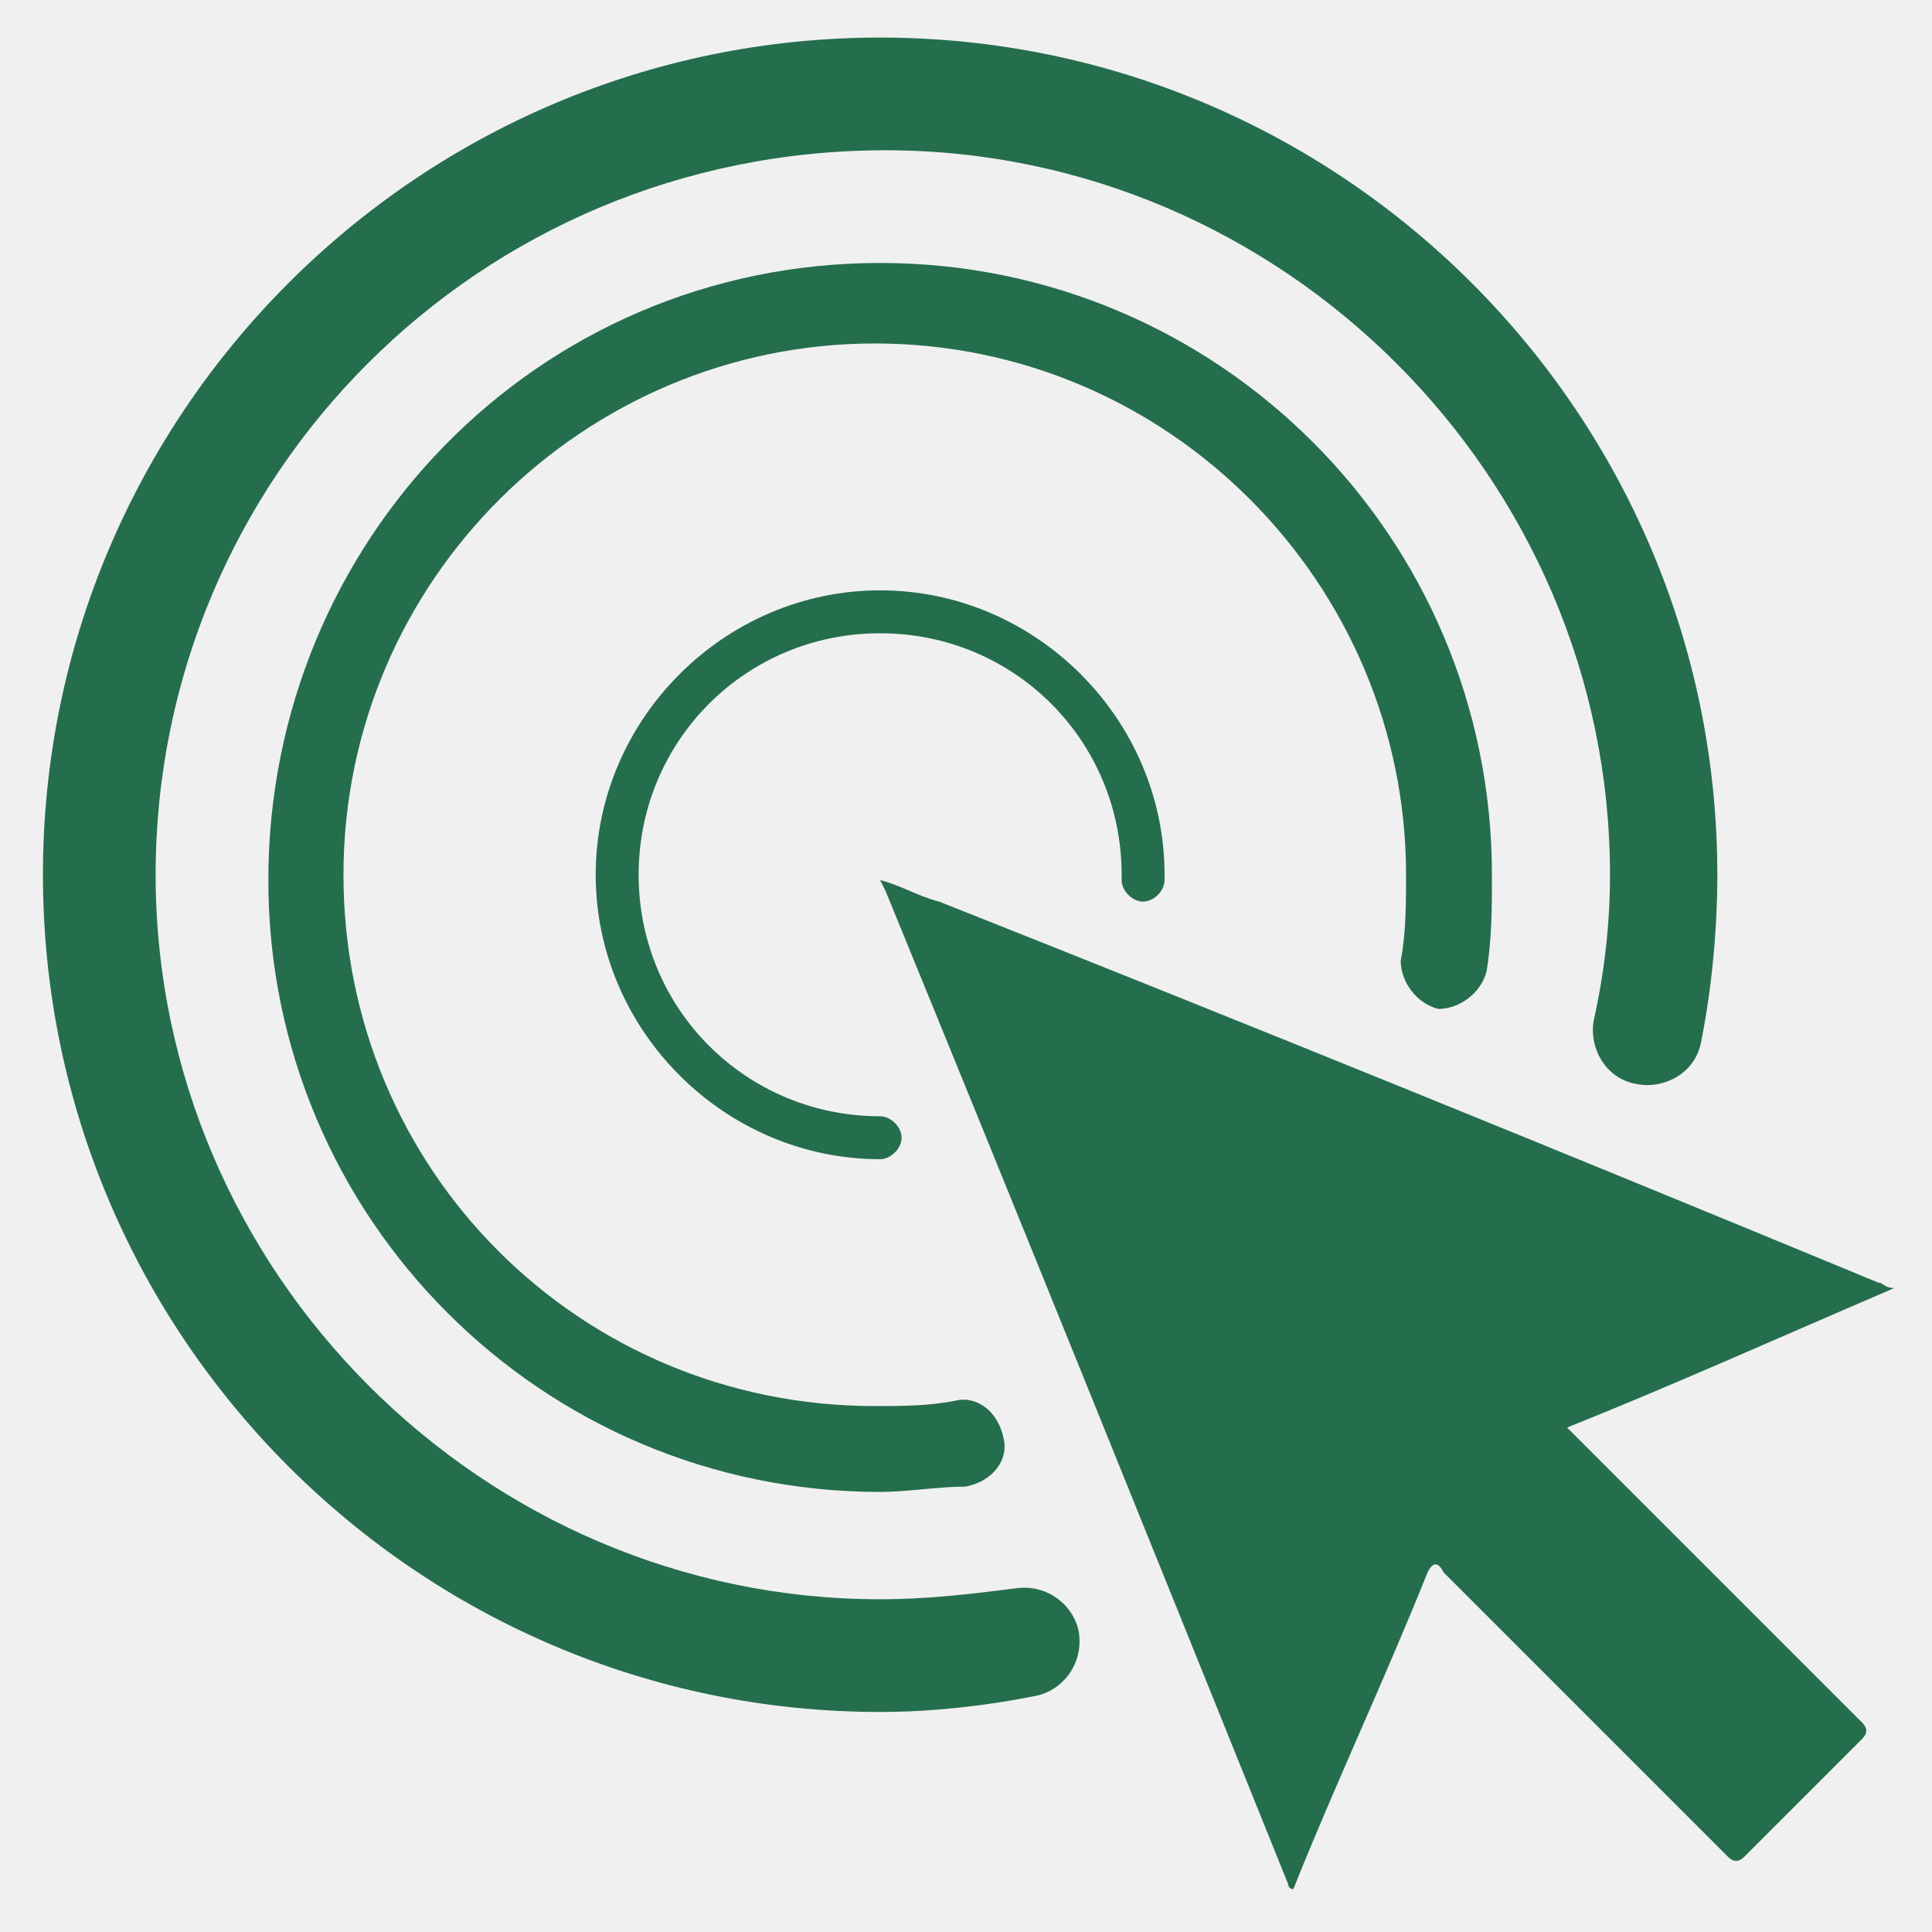
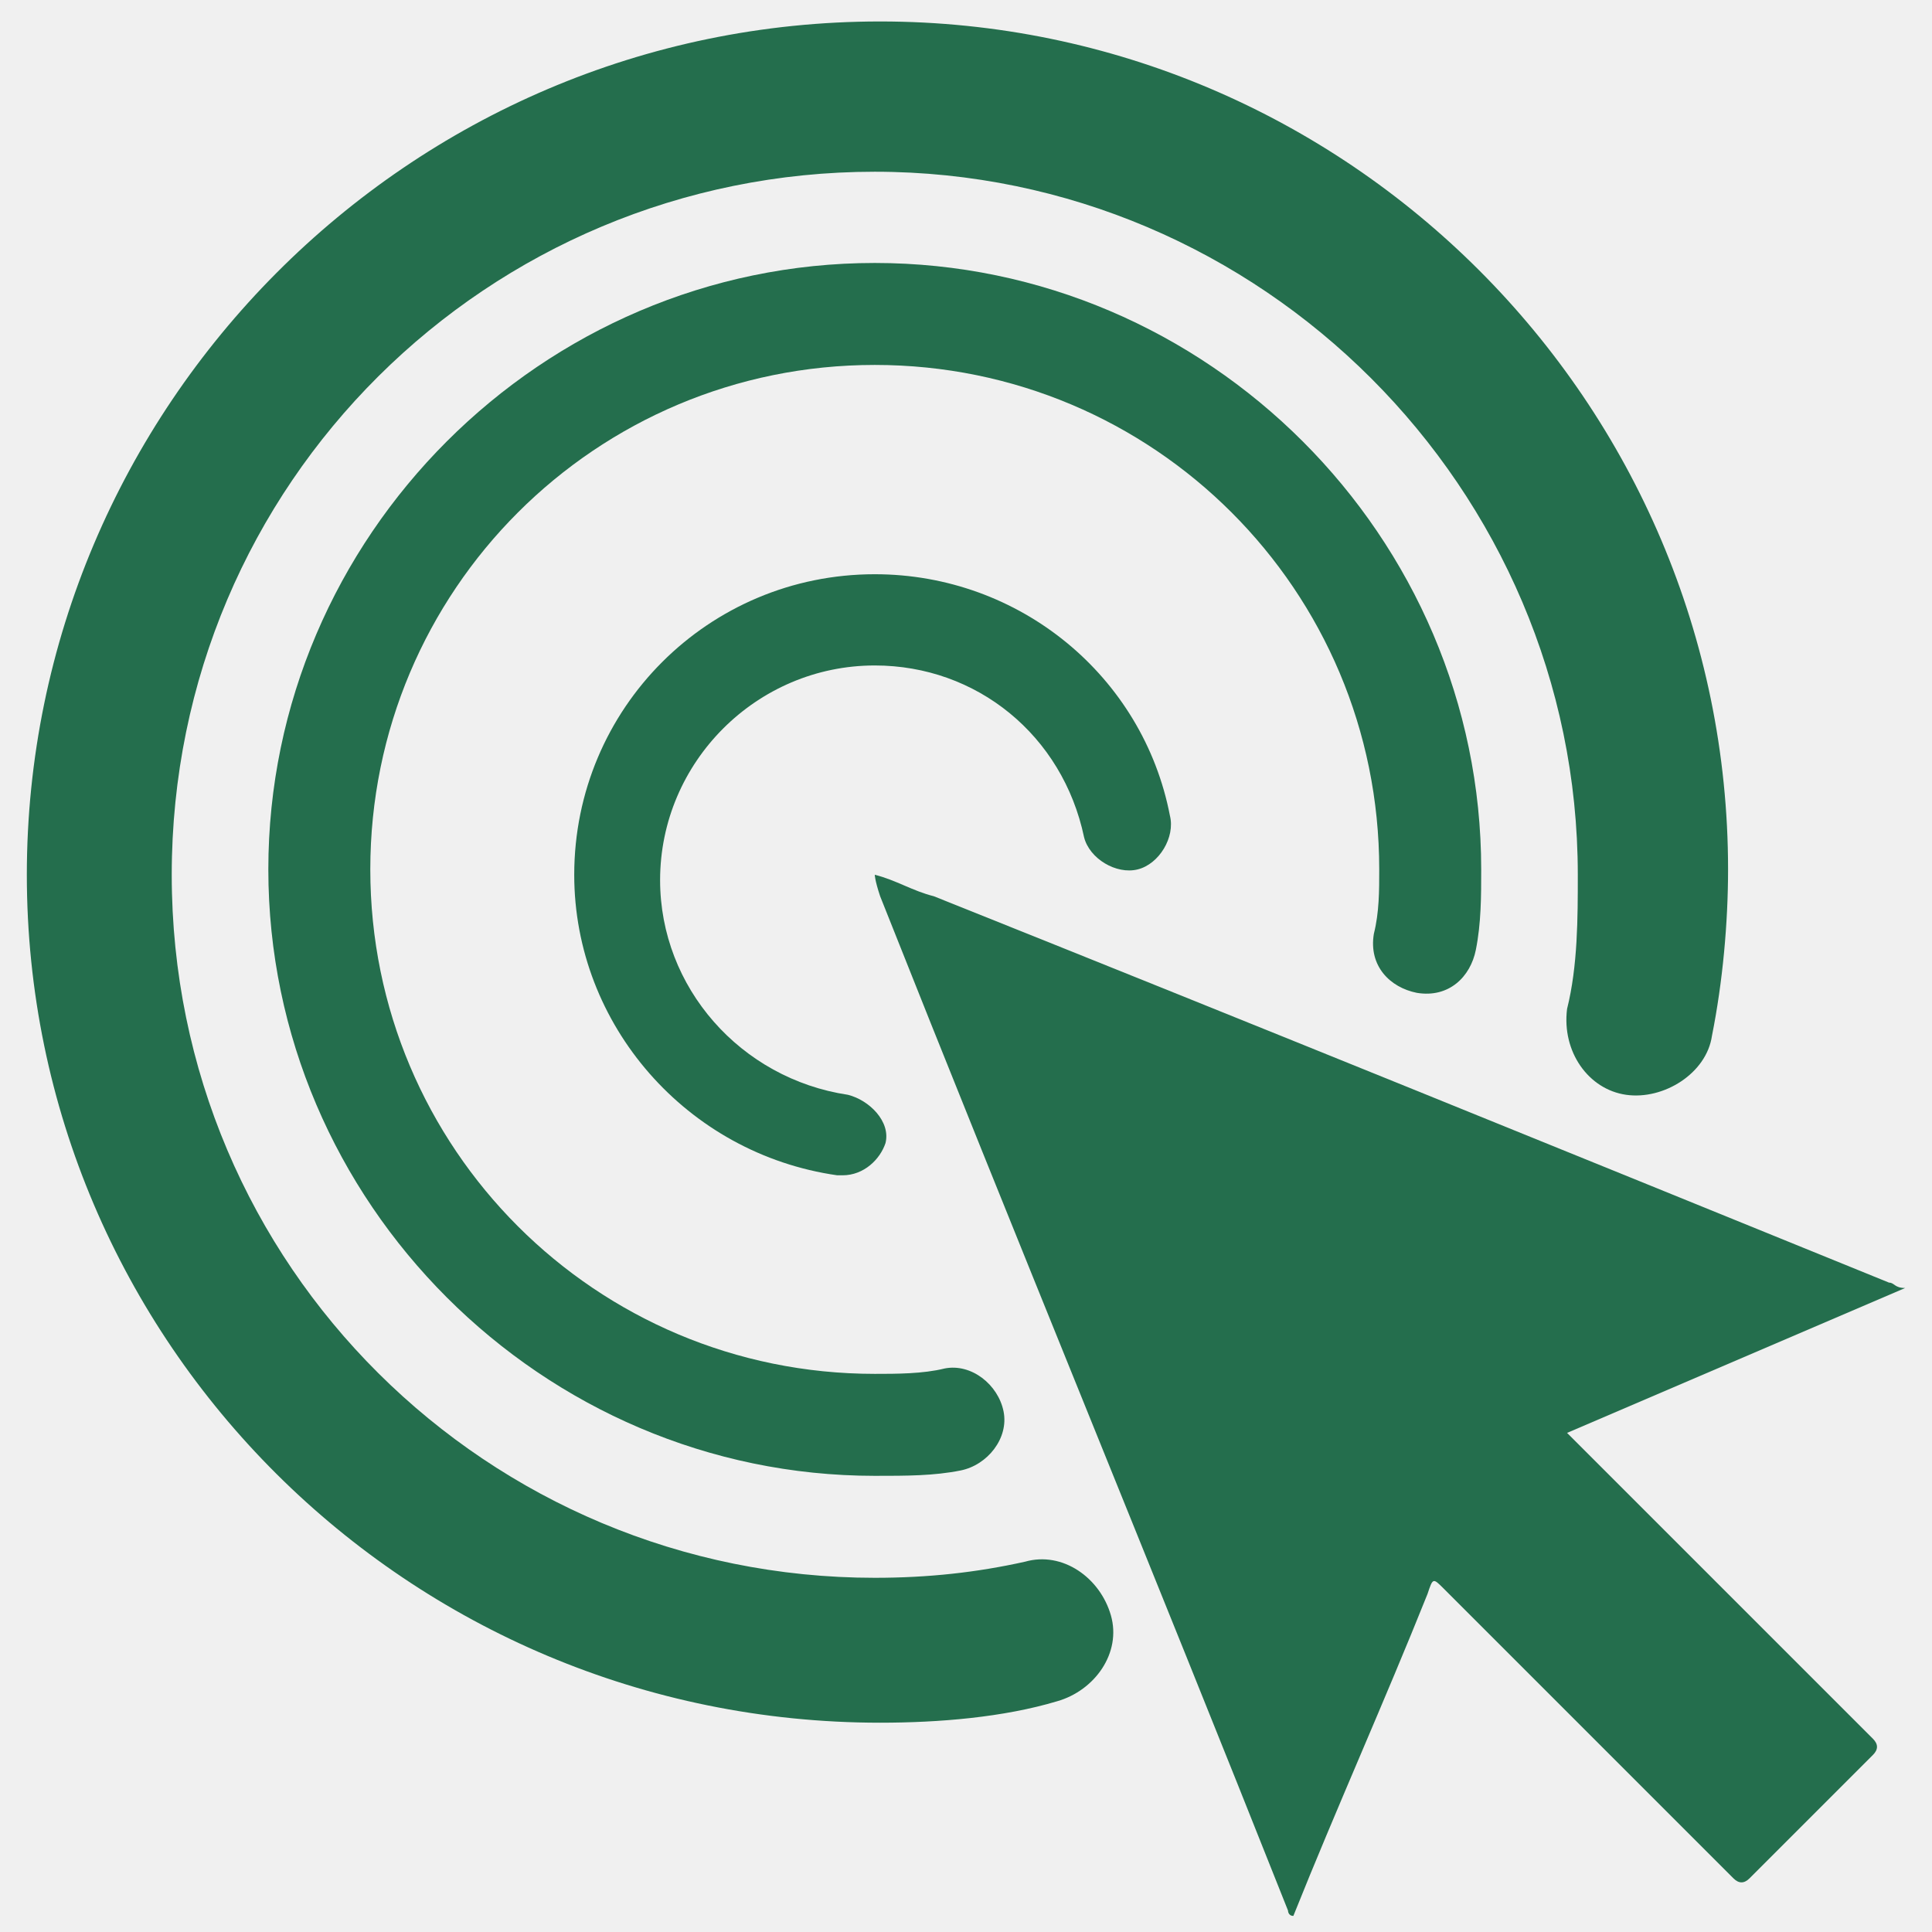
<svg xmlns="http://www.w3.org/2000/svg" version="1.1" x="0px" y="0px" viewBox="0 0 36 36" style="enable-background:new 0 0 36 36;" xml:space="preserve">
  <style type="text/css">
- 	.st0{display:none;}
- 	.st1{display:inline;fill:#246E4D;}
- 	.st2{display:inline;fill:#707070;}
- 	.st3{display:inline;fill:#BDBCBC;}
- 	.st4{display:inline;fill:#EAEFEC;}
- 	.st5{display:inline;fill:#D7E0D8;}
- 	.st6{fill:none;}
- 	.st7{fill:#FFFFFF;}
- 	.st8{fill:#246E4D;}
- 	.st9{fill:#6F6F6F;}
- 	.st10{fill:#6F6F6E;}
- 	.st11{fill:none;stroke:#1D1D1B;stroke-width:0.709;stroke-miterlimit:10;}
- 	.st12{fill:#EAEFEC;}
- 	.st13{fill:#1D1D1B;}
- 	.st14{fill:#D7E0D8;}
- 	.st15{fill:#BDBCBC;}
+ 	.st0{fill:#246E4D;}
+ 	.st1{fill:#707070;}
+ 	.st2{fill:#BDBCBC;}
+ 	.st3{fill:#EAEFEC;}
+ 	.st4{fill:#D7E0D8;}
+ 	.st5{fill:none;}
+ 	.st6{fill:#FFFFFF;}
+ 	.st7{fill:#6F6F6E;}
+ 	.st8{fill:#6F6F6F;}
+ 	.st9{fill:none;stroke:#1D1D1B;stroke-width:0.709;stroke-miterlimit:10;}
+ 	.st10{fill:#1D1D1B;}
+ 	.st11{fill:none;stroke:#246E4D;stroke-width:0.992;stroke-linecap:round;stroke-linejoin:round;stroke-miterlimit:10;}
+ 	.st12{fill:none;stroke:#246E4D;stroke-width:0.992;stroke-miterlimit:10;}
+ 	.st13{fill:#9EC420;}
+ 	.st14{fill:#6BBE9F;}
+ 	.st15{fill:#D0EBFC;}
+ 	.st16{fill:#5BC5F2;}
+ 	.st17{fill:#006AA9;}
+ 	.st18{fill:#FF0000;}
+ 	.st19{fill:#39B54A;}
+ 	.st20{fill:#FFFF00;}
+ 	.st21{fill:#0000FF;}
+ 	.st22{fill:#EEE758;stroke:#A19F3D;stroke-miterlimit:10;}
+ 	.st23{fill:#246E4D;stroke:#246E4D;stroke-width:1.417;stroke-linecap:round;stroke-linejoin:round;stroke-miterlimit:10;}
+ 	.st24{fill:#FFFFFF;stroke:#246E4D;stroke-miterlimit:10;}
+ 	.st25{fill:#246E4D;stroke:#246E4D;stroke-miterlimit:10;}
</style>
-   <g id="Layer_1" class="st0">
+   <g id="Layer_1">
</g>
  <g id="locator_x5F_white">
</g>
  <g id="locator_x5F_green">
</g>
  <g id="operations_x5F_white">
</g>
  <g id="operations_x5F_green">
</g>
  <g id="metadata_x5F_white">
</g>
  <g id="metadata_x5F_green">
</g>
  <g id="create_x5F_white">
</g>
  <g id="create_x5F_green">
</g>
  <g id="messages_x5F_white">
</g>
  <g id="messages_x5F_green">
</g>
  <g id="progress_x5F_white">
</g>
  <g id="progress_x5F_green">
</g>
  <g id="settings_x5F_white">
</g>
  <g id="settings_x5F_green">
</g>
  <g id="infowehite">
</g>
  <g id="info_x5F_green">
</g>
  <g id="action_x5F_grey">
</g>
  <g id="action_x5F_green">
+     <rect x="0" y="-0.1" class="st5" width="36" height="36" />
    <g>
-       <g id="sgOnVx_1_">
+       <g id="sgOnVx_6_">
        <g>
-           <path class="st8" d="M16.4,16.4c0.4,0.1,0.7,0.3,1.1,0.4c5.8,2.3,11.7,4.7,17.5,7.1c0.1,0,0.1,0.1,0.3,0.1      c-2.1,0.9-4.1,1.8-6.1,2.6c0.5,0.5,1,1,1.5,1.5c1.3,1.3,2.7,2.7,4,4c0.1,0.1,0.1,0.2,0,0.3c-0.7,0.7-1.5,1.5-2.2,2.2      c-0.1,0.1-0.2,0.1-0.3,0c-1.8-1.8-3.6-3.6-5.3-5.3c-0.1-0.2-0.2-0.2-0.3,0c-0.8,2-1.7,3.9-2.5,5.9c-0.1,0-0.1-0.1-0.1-0.1      c-2.5-6.2-5-12.4-7.5-18.5C16.4,16.4,16.4,16.4,16.4,16.4L16.4,16.4z" />
-           <path class="st8" d="M16.4,16.4C16.4,16.3,16.4,16.3,16.4,16.4C16.4,16.3,16.4,16.3,16.4,16.4C16.4,16.3,16.4,16.3,16.4,16.4      C16.4,16.4,16.4,16.4,16.4,16.4z" />
+           <path class="st0" d="M16.3,16.3c0.4,0.1,0.7,0.3,1.1,0.4c6,2.4,11.9,4.8,17.8,7.2c0.1,0,0.1,0.1,0.3,0.1      c-2.1,0.9-4.2,1.8-6.3,2.7c0.5,0.5,1,1,1.6,1.6c1.4,1.4,2.7,2.7,4.1,4.1c0.1,0.1,0.1,0.2,0,0.3c-0.8,0.8-1.5,1.5-2.3,2.3      c-0.1,0.1-0.2,0.1-0.3,0c-1.8-1.8-3.6-3.6-5.4-5.4c-0.2-0.2-0.2-0.2-0.3,0.1c-0.8,2-1.7,4-2.5,6c-0.1,0-0.1-0.1-0.1-0.1      c-2.5-6.3-5.1-12.6-7.6-18.9C16.3,16.4,16.3,16.3,16.3,16.3L16.3,16.3z" />
+           <path class="st0" d="M16.3,16.3C16.3,16.3,16.3,16.3,16.3,16.3C16.3,16.2,16.3,16.2,16.3,16.3C16.3,16.2,16.3,16.3,16.3,16.3      C16.3,16.3,16.3,16.3,16.3,16.3z" />
        </g>
      </g>
-       <path class="st8" d="M16.4,31.9c-8.6,0-15.6-7-15.6-15.6s7-15.6,15.6-15.6S32,7.7,32,16.3c0,1-0.1,2.1-0.3,3.1    c-0.1,0.6-0.7,0.9-1.2,0.8c-0.6-0.1-0.9-0.7-0.8-1.2c0.2-0.9,0.3-1.8,0.3-2.7c0-7.4-6.1-13.5-13.5-13.5C8.9,2.8,2.9,8.9,2.9,16.3    s6.1,13.5,13.5,13.5c0.9,0,1.7-0.1,2.5-0.2c0.6-0.1,1.1,0.3,1.2,0.8c0.1,0.6-0.3,1.1-0.8,1.2C18.3,31.8,17.3,31.9,16.4,31.9z" />
-       <path class="st8" d="M16.4,27.8c-6.3,0-11.4-5.1-11.4-11.4S10,4.9,16.4,4.9c6.3,0,11.4,5.1,11.4,11.4c0,0.6,0,1.2-0.1,1.8    c-0.1,0.4-0.5,0.7-0.9,0.7c-0.4-0.1-0.7-0.5-0.7-0.9c0.1-0.5,0.1-1.1,0.1-1.6c0-5.4-4.4-9.9-9.9-9.9c-5.4,0-9.9,4.4-9.9,9.9    s4.4,9.9,9.9,9.9c0.5,0,1,0,1.5-0.1c0.4-0.1,0.8,0.2,0.9,0.7c0.1,0.4-0.2,0.8-0.7,0.9C17.5,27.7,16.9,27.8,16.4,27.8z" />
-       <path class="st8" d="M16.4,21.6c-2.9,0-5.3-2.4-5.3-5.3s2.4-5.3,5.3-5.3s5.3,2.4,5.3,5.3c0,0,0,0.1,0,0.1c0,0.2-0.2,0.4-0.4,0.4    c-0.2,0-0.4-0.2-0.4-0.4l0-0.1c0-2.5-2-4.5-4.5-4.5c-2.5,0-4.5,2-4.5,4.5s2,4.5,4.5,4.5c0.2,0,0.4,0.2,0.4,0.4    S16.6,21.6,16.4,21.6z" />
+       <g>
+         <path class="st0" d="M16.4,32.1C7.6,32.1,0.5,25,0.5,16.3S7.6,0.4,16.4,0.4c8.7,0,15.8,7.1,15.8,15.8c0,1-0.1,2.1-0.3,3.1     c-0.1,0.7-0.9,1.2-1.6,1.1c-0.7-0.1-1.2-0.8-1.1-1.6c0.2-0.8,0.2-1.7,0.2-2.5c0-7.2-5.9-13.1-13.1-13.1S3.2,9,3.2,16.3     s5.9,13.1,13.1,13.1c1,0,1.9-0.1,2.8-0.3c0.7-0.2,1.4,0.3,1.6,1c0.2,0.7-0.3,1.4-1,1.6C18.7,32,17.5,32.1,16.4,32.1z" />
+         <path class="st0" d="M16.3,27.5C10.1,27.5,5,22.4,5,16.2C5,10,10.1,4.9,16.3,4.9c6.2,0,11.3,5.1,11.3,11.3c0,0.5,0,1-0.1,1.5     c-0.1,0.5-0.5,0.9-1.1,0.8c-0.5-0.1-0.9-0.5-0.8-1.1c0.1-0.4,0.1-0.8,0.1-1.2c0-5.2-4.2-9.4-9.4-9.4S6.9,11,6.9,16.2     s4.2,9.4,9.4,9.4c0.4,0,0.9,0,1.3-0.1c0.5-0.1,1,0.3,1.1,0.8c0.1,0.5-0.3,1-0.8,1.1C17.4,27.5,16.9,27.5,16.3,27.5z" />
+         <path class="st0" d="M15.7,21.9c0,0-0.1,0-0.1,0c-2.8-0.4-4.9-2.8-4.9-5.6c0-3.1,2.5-5.6,5.6-5.6c2.7,0,5,1.9,5.5,4.5     c0.1,0.4-0.2,0.9-0.6,1c-0.4,0.1-0.9-0.2-1-0.6c-0.4-1.9-2-3.2-3.9-3.2c-2.2,0-4,1.8-4,4c0,2,1.5,3.7,3.5,4     c0.4,0.1,0.8,0.5,0.7,0.9C16.4,21.6,16.1,21.9,15.7,21.9z" />
+       </g>
    </g>
-     <rect x="0" y="-0.1" class="st6" width="36" height="36" />
  </g>
  <g id="filter_x5F_grey">
</g>
  <g id="filter_x5F_green">
</g>
  <g id="grid_x5F_grey">
</g>
  <g id="grid_x5F_green">
</g>
  <g id="list_x5F_grey">
</g>
  <g id="l_x3B_ist_x5F_green">
</g>
  <g id="spatial_x5F_grey">
</g>
  <g id="spatial_x5F_green">
</g>
  <g id="thumbs_x5F_grey">
</g>
  <g id="thumbs_x5F_green">
</g>
  <g id="add_x5F_black">
</g>
  <g id="add_x5F_green">
</g>
  <g id="delete_x5F_black">
</g>
  <g id="delete_x5F_green">
</g>
  <g id="refresh_x5F_black">
</g>
  <g id="refresh_x5F_green">
</g>
  <g id="full_x5F_grey">
</g>
  <g id="full_x5F_green">
</g>
  <g id="full_x5F_lgiht">
</g>
  <g id="pan_x5F_grey">
</g>
  <g id="pan_x5F_green">
</g>
  <g id="pan_x5F_light">
</g>
  <g id="zoomin_x5F_grey">
</g>
  <g id="zoomin_x5F_green">
</g>
  <g id="zoomin_x5F_light">
</g>
  <g id="zoomout_x5F_grey">
</g>
  <g id="zoomout_x5F_green">
</g>
  <g id="zoomout_x5F_light">
</g>
  <g id="pointinfogrey">
</g>
  <g id="pointinfo_x5F_green">
</g>
  <g id="pointinfo_x5F_light">
</g>
</svg>
